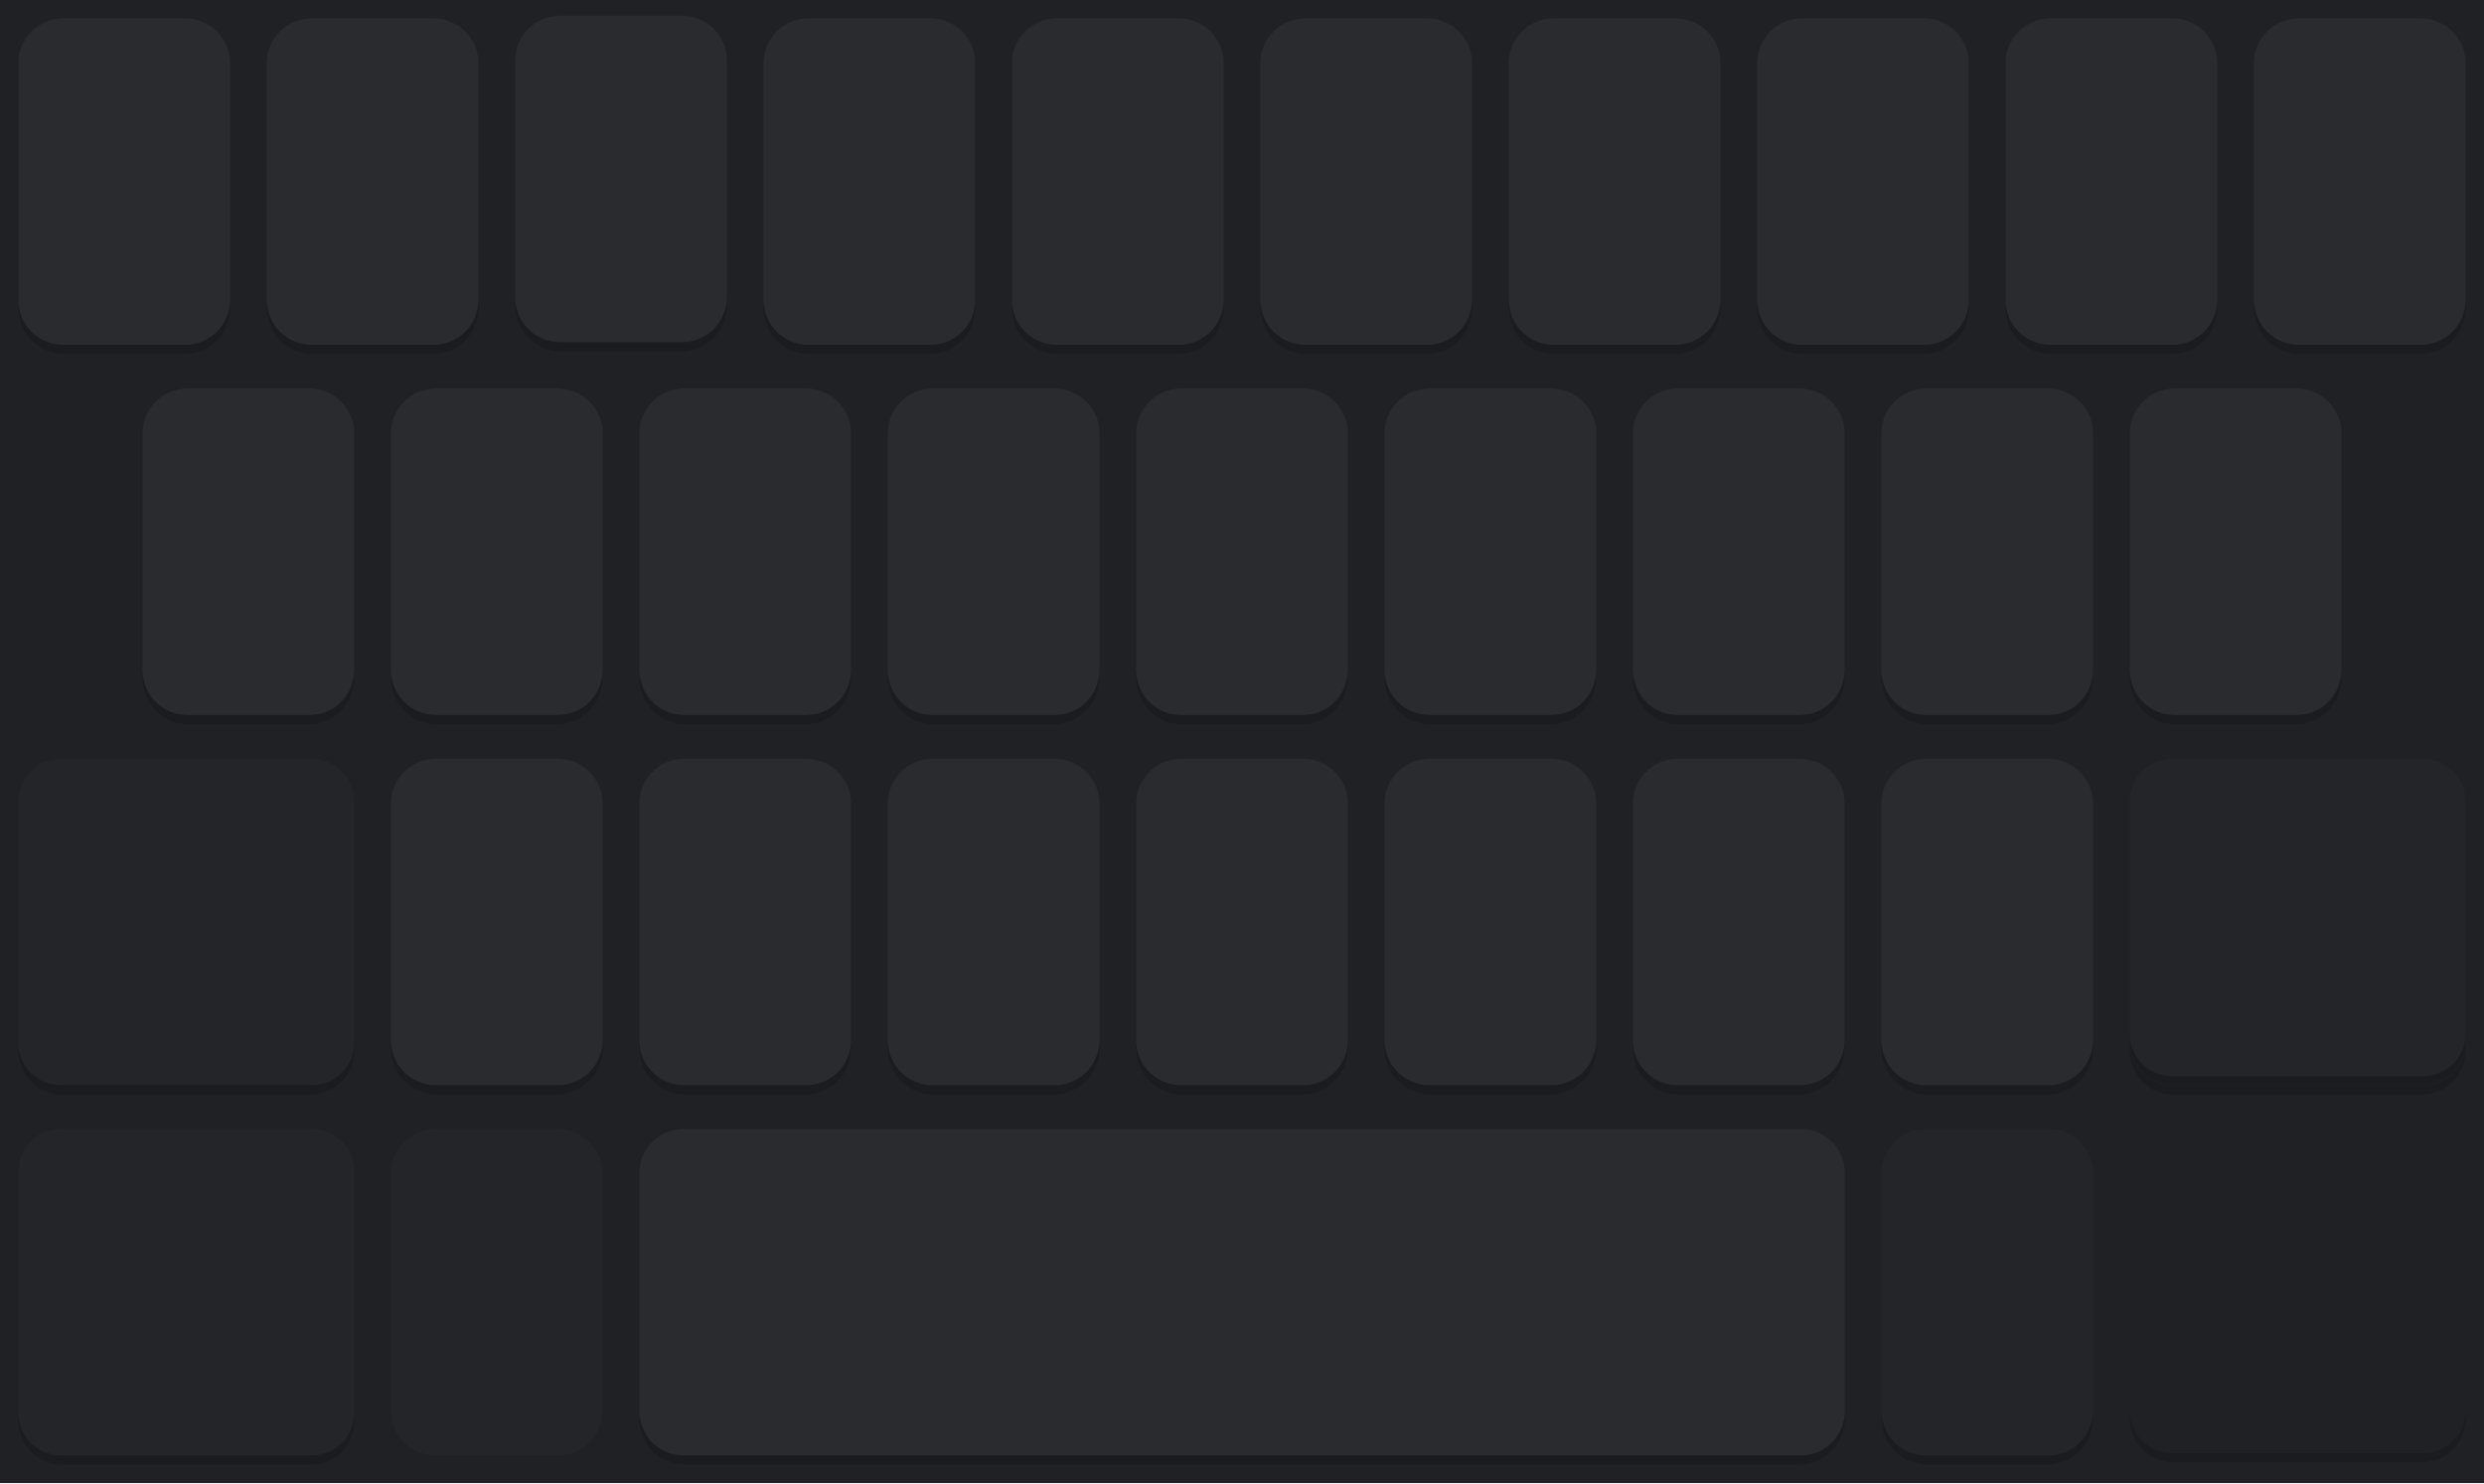
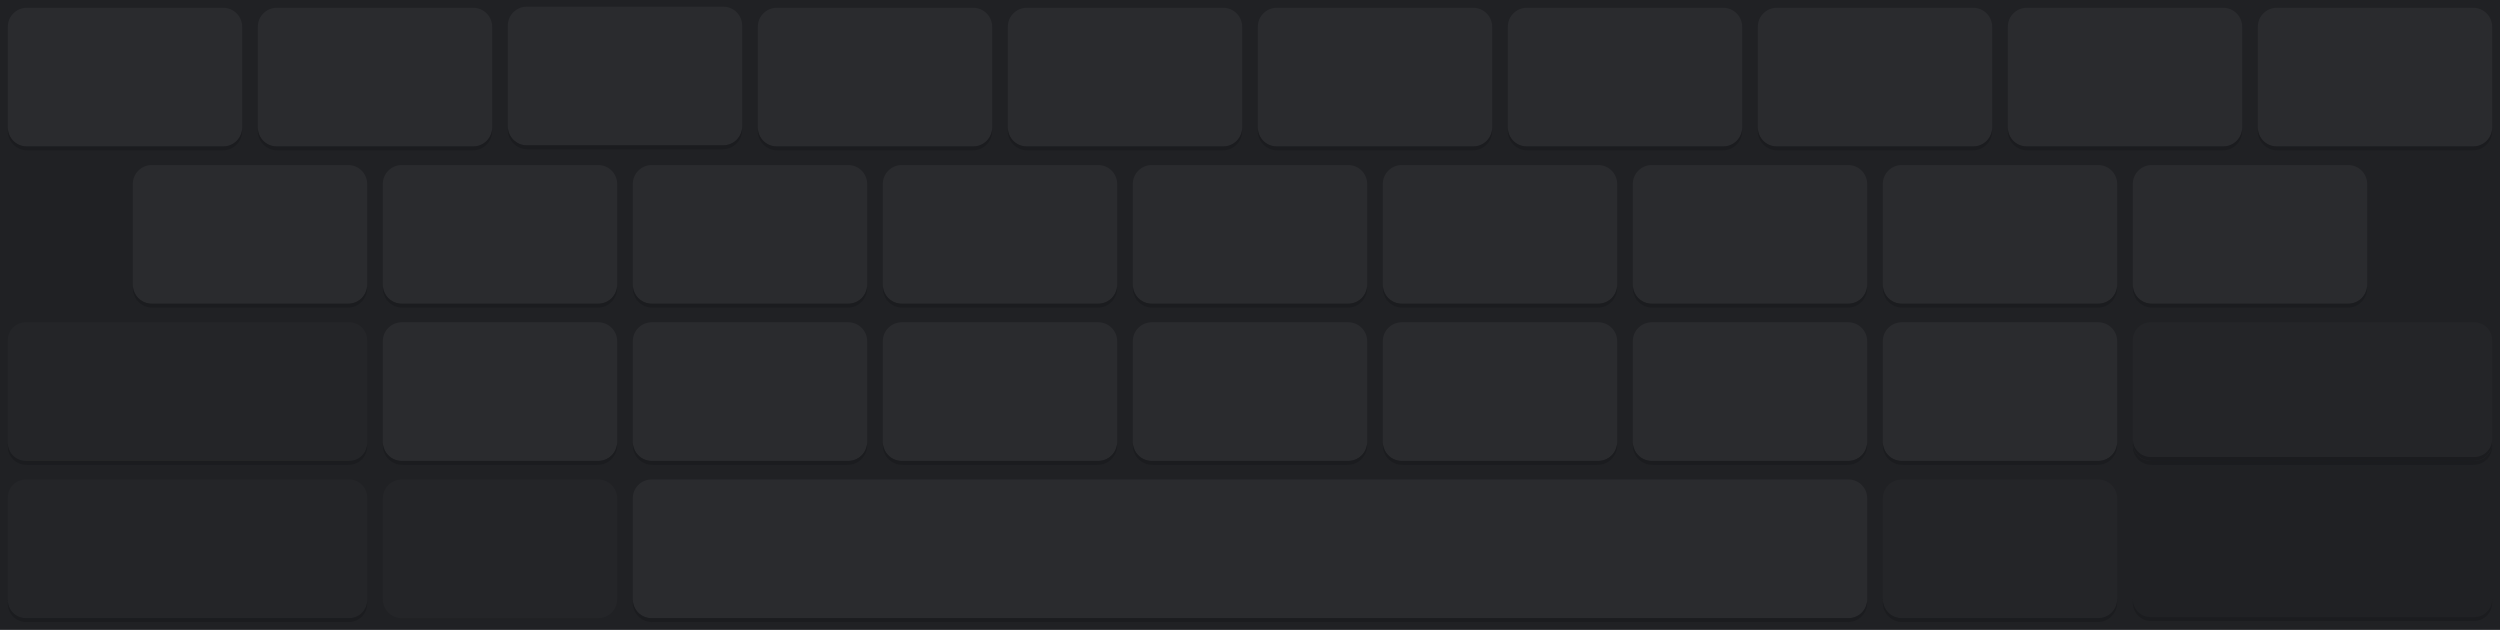
- <svg xmlns="http://www.w3.org/2000/svg" viewBox="0 0 1080 645">
-   <rect display="inline" fill="#202124" fill-opacity="1" stroke="none" width="1080" height="645" x="0" y="0" ry="0" />
+ <svg xmlns="http://www.w3.org/2000/svg" viewBox="0 0 2560 645">
+   <rect display="inline" fill="#202124" fill-opacity="1" stroke="none" width="2560" height="645" x="0" y="0" ry="0" />
  <g id="g1" fill="#2a2b2e" fill-opacity="1">
-     <rect width="92" height="142" x="170" y="330" ry="19.424" />
-     <rect width="92" height="142" x="278" y="330" ry="19.424" />
-     <rect width="92" height="142" x="386" y="330" ry="19.424" />
-     <rect width="92" height="142" x="494" y="330" ry="19.424" />
-     <rect width="92" height="142" x="602" y="330" ry="19.424" />
-     <rect width="92" height="142" x="710" y="330" ry="19.424" />
-     <rect width="92" height="142" x="818" y="330" ry="19.424" />
-     <rect width="92" height="142" x="980" y="8" ry="19.424" />
-     <rect width="92" height="142" x="872" y="8" ry="19.424" />
-     <rect width="92" height="142" x="764" y="8" ry="19.424" />
-     <rect width="92" height="142" x="656" y="8" ry="19.424" />
-     <rect width="92" height="142" x="548" y="8" ry="19.424" />
-     <rect width="92" height="142" x="440" y="8" ry="19.424" />
-     <rect width="92" height="142" x="332" y="8" ry="19.424" />
-     <rect width="92" height="142" x="224" y="6.832" ry="19.424" />
-     <rect width="92" height="142" x="116" y="8" ry="19.424" />
-     <rect width="92" height="142" x="8" y="8" ry="19.424" />
-     <rect width="92" height="142" x="62" y="169" ry="19.424" />
-     <rect width="92" height="142" x="170" y="169" ry="19.424" />
-     <rect width="92" height="142" x="278" y="169" ry="19.424" />
-     <rect width="92" height="142" x="386" y="169" ry="19.424" />
-     <rect width="92" height="142" x="494" y="169" ry="19.424" />
-     <rect width="92" height="142" x="602" y="169" ry="19.424" />
-     <rect width="92" height="142" x="710" y="169" ry="19.424" />
-     <rect width="92" height="142" x="818" y="169" ry="19.424" />
-     <rect width="524.1" height="142" x="278" y="491" ry="19.118" />
-     <rect width="92" height="142" x="926" y="169" ry="19.424" />
+     <rect width="240" height="142" x="392" y="330" ry="19.424" />
+     <rect width="240" height="142" x="648" y="330" ry="19.424" />
+     <rect width="240" height="142" x="904" y="330" ry="19.424" />
+     <rect width="240" height="142" x="1160" y="330" ry="19.424" />
+     <rect width="240" height="142" x="1416" y="330" ry="19.424" />
+     <rect width="240" height="142" x="1672" y="330" ry="19.424" />
+     <rect width="240" height="142" x="1928" y="330" ry="19.424" />
+     <rect width="240" height="142" x="2312" y="8" ry="19.424" />
+     <rect width="240" height="142" x="2056" y="8" ry="19.424" />
+     <rect width="240" height="142" x="1800" y="8" ry="19.424" />
+     <rect width="240" height="142" x="1544" y="8" ry="19.424" />
+     <rect width="240" height="142" x="1288" y="8" ry="19.424" />
+     <rect width="240" height="142" x="1032" y="8" ry="19.424" />
+     <rect width="240" height="142" x="776" y="8" ry="19.424" />
+     <rect width="240" height="142" x="520" y="6.832" ry="19.424" />
+     <rect width="240" height="142" x="264" y="8" ry="19.424" />
+     <rect width="240" height="142" x="8" y="8" ry="19.424" />
+     <rect width="240" height="142" x="136" y="169" ry="19.424" />
+     <rect width="240" height="142" x="392" y="169" ry="19.424" />
+     <rect width="240" height="142" x="648" y="169" ry="19.424" />
+     <rect width="240" height="142" x="904" y="169" ry="19.424" />
+     <rect width="240" height="142" x="1160" y="169" ry="19.424" />
+     <rect width="240" height="142" x="1416" y="169" ry="19.424" />
+     <rect width="240" height="142" x="1672" y="169" ry="19.424" />
+     <rect width="240" height="142" x="1928" y="169" ry="19.424" />
+     <rect width="1264" height="142" x="648" y="491" ry="19.118" />
+     <rect width="240" height="142" x="2184" y="169" ry="19.424" />
  </g>
  <g id="g2" fill="#242528" fill-opacity="1">
-     <rect width="146" height="142" x="8" y="491" ry="18.41" />
-     <rect width="146" height="142" x="8" y="330" ry="18.41" />
-     <rect width="92" height="142" x="818" y="491" ry="19.424" />
-     <rect width="92" height="142" x="170" y="491" ry="19.424" />
-     <rect width="146" height="142" x="926" y="330" ry="18.41" />
+     <rect width="368" height="142" x="8" y="491" ry="18.41" />
+     <rect width="368" height="142" x="8" y="330" ry="18.41" />
+     <rect width="240" height="142" x="1928" y="491" ry="19.424" />
+     <rect width="240" height="142" x="392" y="491" ry="19.424" />
+     <rect width="368" height="142" x="2184" y="330" ry="18.41" />
  </g>
  <g id="g3" fill="#1b1c1f" fill-opacity="1">
-     <path d="m 8,130.576 v 3.453 C 8,145.093 16.907,154 27.971,154 H 80.029 C 91.093,154 100,145.093 100,134.029 v -3.453 C 100,141.337 91.337,150 80.576,150 H 27.424 C 16.663,150 8,141.337 8,130.576 Z" />
-     <path d="m 116,130.576 v 3.453 C 116,145.093 124.907,154 135.971,154 h 52.059 C 199.093,154 208,145.093 208,134.029 v -3.453 C 208,141.337 199.337,150 188.576,150 H 135.424 C 124.663,150 116,141.337 116,130.576 Z" />
-     <path d="m 332,130.576 v 3.453 C 332,145.093 340.907,154 351.971,154 h 52.059 C 415.093,154 424,145.093 424,134.029 v -3.453 C 424,141.337 415.337,150 404.576,150 H 351.424 C 340.663,150 332,141.337 332,130.576 Z" />
-     <path d="m 224,129.408 v 3.453 c 0,11.064 8.907,19.971 19.971,19.971 h 52.059 c 11.064,0 19.971,-8.907 19.971,-19.971 v -3.453 c 0,10.761 -8.663,19.424 -19.424,19.424 H 243.424 C 232.663,148.832 224,140.168 224,129.408 Z" />
-     <path d="m 440,130.576 v 3.453 C 440,145.093 448.907,154 459.971,154 h 52.059 C 523.093,154 532,145.093 532,134.029 v -3.453 C 532,141.337 523.337,150 512.576,150 H 459.424 C 448.663,150 440,141.337 440,130.576 Z" />
-     <path d="m 548,130.576 v 3.453 C 548,145.093 556.907,154 567.971,154 h 52.059 C 631.093,154 640,145.093 640,134.029 v -3.453 C 640,141.337 631.337,150 620.576,150 H 567.424 C 556.663,150 548,141.337 548,130.576 Z" />
-     <path d="m 656,130.576 v 3.453 C 656,145.093 664.907,154 675.971,154 h 52.059 C 739.093,154 748,145.093 748,134.029 v -3.453 C 748,141.337 739.337,150 728.576,150 H 675.424 C 664.663,150 656,141.337 656,130.576 Z" />
-     <path d="m 764,130.576 v 3.453 C 764,145.093 772.907,154 783.971,154 h 52.059 C 847.093,154 856,145.093 856,134.029 v -3.453 C 856,141.337 847.337,150 836.576,150 H 783.424 C 772.663,150 764,141.337 764,130.576 Z" />
-     <path d="m 872,130.576 v 3.453 C 872,145.093 880.907,154 891.971,154 h 52.059 C 955.093,154 964,145.093 964,134.029 v -3.453 C 964,141.337 955.337,150 944.576,150 H 891.424 C 880.663,150 872,141.337 872,130.576 Z" />
-     <path d="m 980,130.576 v 3.453 C 980,145.093 988.907,154 999.971,154 h 52.059 C 1063.093,154 1072,145.093 1072,134.029 v -3.453 C 1072,141.337 1063.337,150 1052.576,150 H 999.424 C 988.663,150 980,141.337 980,130.576 Z" />
-     <path d="m 62,291.576 v 3.453 c 0,11.064 8.907,19.971 19.971,19.971 H 134.029 C 145.093,315 154,306.093 154,295.029 v -3.453 C 154,302.337 145.337,311 134.576,311 H 81.424 c -10.761,0 -19.424,-8.663 -19.424,-19.424 z" />
-     <path d="m 170,291.576 v 3.453 C 170,306.093 178.907,315 189.971,315 h 52.059 C 253.093,315 262,306.093 262,295.029 v -3.453 C 262,302.337 253.337,311 242.576,311 H 189.424 C 178.663,311 170,302.337 170,291.576 Z" />
-     <path d="m 278,291.576 v 3.453 C 278,306.093 286.907,315 297.971,315 h 52.059 C 361.093,315 370,306.093 370,295.029 v -3.453 C 370,302.337 361.337,311 350.576,311 H 297.424 C 286.663,311 278,302.337 278,291.576 Z" />
-     <path d="m 386,291.576 v 3.453 C 386,306.093 394.907,315 405.971,315 h 52.059 C 469.093,315 478,306.093 478,295.029 v -3.453 C 478,302.337 469.337,311 458.576,311 H 405.424 C 394.663,311 386,302.337 386,291.576 Z" />
-     <path d="m 494,291.576 v 3.453 C 494,306.093 502.907,315 513.971,315 h 52.059 C 577.093,315 586,306.093 586,295.029 v -3.453 C 586,302.337 577.337,311 566.576,311 H 513.424 C 502.663,311 494,302.337 494,291.576 Z" />
-     <path d="m 602,291.576 v 3.453 C 602,306.093 610.907,315 621.971,315 h 52.059 C 685.093,315 694,306.093 694,295.029 v -3.453 C 694,302.337 685.337,311 674.576,311 H 621.424 C 610.663,311 602,302.337 602,291.576 Z" />
-     <path d="m 710,291.576 v 3.453 C 710,306.093 718.907,315 729.971,315 h 52.059 C 793.093,315 802,306.093 802,295.029 v -3.453 C 802,302.337 793.337,311 782.576,311 H 729.424 C 718.663,311 710,302.337 710,291.576 Z" />
-     <path d="m 818,291.576 v 3.453 C 818,306.093 826.907,315 837.971,315 h 52.059 C 901.093,315 910,306.093 910,295.029 v -3.453 C 910,302.337 901.337,311 890.576,311 H 837.424 C 826.663,311 818,302.337 818,291.576 Z" />
-     <path d="m 926,291.576 v 3.453 c 0,11.064 8.907,19.971 19.971,19.971 h 52.059 C 1009.093,315 1018,306.093 1018,295.029 v -3.453 C 1018,302.337 1009.337,311 998.576,311 h -53.152 c -10.761,0 -19.424,-8.663 -19.424,-19.424 z" />
-     <path d="m 170,452.576 v 3.453 C 170,467.093 178.907,476 189.971,476 h 52.059 C 253.093,476 262,467.093 262,456.029 v -3.453 C 262,463.337 253.337,472 242.576,472 H 189.424 C 178.663,472 170,463.337 170,452.576 Z" />
-     <path d="m 278,452.576 v 3.453 C 278,467.093 286.907,476 297.971,476 h 52.059 C 361.093,476 370,467.093 370,456.029 v -3.453 C 370,463.337 361.337,472 350.576,472 H 297.424 C 286.663,472 278,463.337 278,452.576 Z" />
-     <path d="m 386,452.576 v 3.453 C 386,467.093 394.907,476 405.971,476 h 52.059 C 469.093,476 478,467.093 478,456.029 v -3.453 C 478,463.337 469.337,472 458.576,472 H 405.424 C 394.663,472 386,463.337 386,452.576 Z" />
-     <path d="m 494,452.576 v 3.453 C 494,467.093 502.907,476 513.971,476 h 52.059 C 577.093,476 586,467.093 586,456.029 v -3.453 C 586,463.337 577.337,472 566.576,472 H 513.424 C 502.663,472 494,463.337 494,452.576 Z" />
-     <path d="m 602,452.576 v 3.453 C 602,467.093 610.907,476 621.971,476 h 52.059 C 685.093,476 694,467.093 694,456.029 v -3.453 C 694,463.337 685.337,472 674.576,472 H 621.424 C 610.663,472 602,463.337 602,452.576 Z" />
-     <path d="m 710,452.576 v 3.453 C 710,467.093 718.907,476 729.971,476 h 52.059 C 793.093,476 802,467.093 802,456.029 v -3.453 C 802,463.337 793.337,472 782.576,472 H 729.424 C 718.663,472 710,463.337 710,452.576 Z" />
-     <path d="m 818,452.576 v 3.453 C 818,467.093 826.907,476 837.971,476 h 52.059 C 901.093,476 910,467.093 910,456.029 v -3.453 C 910,463.337 901.337,472 890.576,472 H 837.424 C 826.663,472 818,463.337 818,452.576 Z" />
-     <path d="m 818,613.576 v 3.453 C 818,628.093 826.907,637 837.971,637 h 52.059 C 901.093,637 910,628.093 910,617.029 v -3.453 C 910,624.337 901.337,633 890.576,633 H 837.424 C 826.663,633 818,624.337 818,613.576 Z" />
-     <path d="m 278,613.883 v 3.461 c 0,10.89 8.767,19.656 19.656,19.656 h 484.787 c 10.89,0 19.656,-8.767 19.656,-19.656 v -3.461 C 802.1,624.474 793.574,633 782.983,633 H 297.117 c -10.591,0 -19.117,-8.526 -19.117,-19.117 z" />
-     <path d="m 8,453.59 v 3.48 C 8,467.557 16.443,476 26.93,476 H 135.07 C 145.557,476 154,467.557 154,457.07 v -3.48 C 154,463.789 145.789,472 135.59,472 H 26.41 C 16.211,472 8,463.789 8,453.59 Z" />
-     <path d="m 926,453.59 v 3.48 C 926,467.557 934.443,476 944.93,476 h 108.141 C 1063.557,476 1072,467.557 1072,457.07 v -3.48 C 1072,463.789 1063.789,472 1053.59,472 H 944.41 C 934.211,472 926,463.789 926,453.59 Z" />
-     <path d="m 926,613.576 v 3.48 c 0,10.487 8.443,18.93 18.93,18.93 h 108.141 c 10.487,0 18.93,-8.443 18.93,-18.93 V 613.576 c 0,10.199 -8.211,18.41 -18.41,18.41 H 944.41 C 934.211,631.986 926,623.775 926,613.576 Z" />
-     <path d="m 8,614.59 v 3.48 C 8,628.557 16.443,637 26.93,637 H 135.07 C 145.557,637 154,628.557 154,618.07 v -3.48 C 154,624.789 145.789,633 135.59,633 H 26.41 C 16.211,633 8,624.789 8,614.59 Z" />
-     <path d="m 926,449.59 v 3.48 C 926,463.557 934.443,472 944.93,472 h 108.141 C 1063.557,472 1072,463.557 1072,453.07 v -3.48 C 1072,459.789 1063.789,468 1053.59,468 H 944.41 C 934.211,468 926,459.789 926,449.59 Z" />
+     <path d="M 8 130.576 V 134.029 C 8 145.093 16.907 154 27.971 154 H 228.029 C 239.093 154 248 145.093 248 134.029 V 130.576 C 248 141.337 239.337 150 228.576 150 H 27.424 C 16.663 150 8 141.337 8 130.576 Z" />
+     <path d="M 264 130.576 V 134.029 C 264 145.093 272.907 154 283.971 154 H 484.029 C 495.093 154 504 145.093 504 134.029 V 130.576 C 504 141.337 495.337 150 484.576 150 H 283.424 C 272.663 150 264 141.337 264 130.576 Z" />
+     <path d="M 776 130.576 V 134.029 C 776 145.093 784.907 154 795.971 154 H 996.029 C 1007.093 154 1016 145.093 1016 134.029 V 130.576 C 1016 141.337 1007.337 150 996.576 150 H 795.424 C 784.663 150 776 141.337 776 130.576 Z" />
+     <path d="M 520 129.408 V 132.861 C 520 143.925 528.907 152.832 539.971 152.832 H 740.029 C 751.093 152.832 760 143.925 760 132.861 V 129.408 C 760 140.168 751.337 148.832 740.576 148.832 H 539.424 C 528.663 148.832 520 140.168 520 129.408 Z" />
+     <path d="M 1032 130.576 V 134.029 C 1032 145.093 1040.907 154 1051.971 154 H 1252.029 C 1263.093 154 1272 145.093 1272 134.029 V 130.576 C 1272 141.337 1263.337 150 1252.576 150 H 1051.424 C 1040.663 150 1032 141.337 1032 130.576 Z" />
+     <path d="M 1288 130.576 V 134.029 C 1288 145.093 1296.907 154 1307.971 154 H 1508.029 C 1519.093 154 1528 145.093 1528 134.029 V 130.576 C 1528 141.337 1519.337 150 1508.576 150 H 1307.424 C 1296.663 150 1288 141.337 1288 130.576 Z" />
+     <path d="M 1544 130.576 V 134.029 C 1544 145.093 1552.907 154 1563.971 154 H 1764.029 C 1775.093 154 1784 145.093 1784 134.029 V 130.576 C 1784 141.337 1775.337 150 1764.576 150 H 1563.424 C 1552.663 150 1544 141.337 1544 130.576 Z" />
+     <path d="M 1800 130.576 V 134.029 C 1800 145.093 1808.907 154 1819.971 154 H 2020.029 C 2031.093 154 2040 145.093 2040 134.029 V 130.576 C 2040 141.337 2031.337 150 2020.576 150 H 1819.424 C 1808.663 150 1800 141.337 1800 130.576 Z" />
+     <path d="M 2056 130.576 V 134.029 C 2056 145.093 2064.907 154 2075.971 154 H 2276.029 C 2287.093 154 2296 145.093 2296 134.029 V 130.576 C 2296 141.337 2287.337 150 2276.576 150 H 2075.424 C 2064.663 150 2056 141.337 2056 130.576 Z" />
+     <path d="M 2312 130.576 V 134.029 C 2312 145.093 2320.907 154 2331.971 154 H 2532.029 C 2543.093 154 2552 145.093 2552 134.029 V 130.576 C 2552 141.337 2543.337 150 2532.576 150 H 2331.424 C 2320.663 150 2312 141.337 2312 130.576 Z" />
+     <path d="M 136 291.576 V 295.029 C 136 306.093 144.907 315 155.971 315 H 356.029 C 367.093 315 376 306.093 376 295.029 V 291.576 C 376 302.337 367.337 311 356.576 311 H 155.424 C 144.663 311 136 302.337 136 291.576 Z" />
+     <path d="M 392 291.576 V 295.029 C 392 306.093 400.907 315 411.971 315 H 612.029 C 623.093 315 632 306.093 632 295.029 V 291.576 C 632 302.337 623.337 311 612.576 311 H 411.424 C 400.663 311 392 302.337 392 291.576 Z" />
+     <path d="M 648 291.576 V 295.029 C 648 306.093 656.907 315 667.971 315 H 868.029 C 879.093 315 888 306.093 888 295.029 V 291.576 C 888 302.337 879.337 311 868.576 311 H 667.424 C 656.663 311 648 302.337 648 291.576 Z" />
+     <path d="M 904 291.576 V 295.029 C 904 306.093 912.907 315 923.971 315 H 1124.029 C 1135.093 315 1144 306.093 1144 295.029 V 291.576 C 1144 302.337 1135.337 311 1124.576 311 H 923.424 C 912.663 311 904 302.337 904 291.576 Z" />
+     <path d="M 1160 291.576 V 295.029 C 1160 306.093 1168.907 315 1179.971 315 H 1380.029 C 1391.093 315 1400 306.093 1400 295.029 V 291.576 C 1400 302.337 1391.337 311 1380.576 311 H 1179.424 C 1168.663 311 1160 302.337 1160 291.576 Z" />
+     <path d="M 1416 291.576 V 295.029 C 1416 306.093 1424.907 315 1435.971 315 H 1636.029 C 1647.093 315 1656 306.093 1656 295.029 V 291.576 C 1656 302.337 1647.337 311 1636.576 311 H 1435.424 C 1424.663 311 1416 302.337 1416 291.576 Z" />
+     <path d="M 1672 291.576 V 295.029 C 1672 306.093 1680.907 315 1691.971 315 H 1892.029 C 1903.093 315 1912 306.093 1912 295.029 V 291.576 C 1912 302.337 1903.337 311 1892.576 311 H 1691.424 C 1680.663 311 1672 302.337 1672 291.576 Z" />
+     <path d="M 1928 291.576 V 295.029 C 1928 306.093 1936.907 315 1947.971 315 H 2148.029 C 2159.093 315 2168 306.093 2168 295.029 V 291.576 C 2168 302.337 2159.337 311 2148.576 311 H 1947.424 C 1936.663 311 1928 302.337 1928 291.576 Z" />
+     <path d="M 2184 291.576 V 295.029 C 2184 306.093 2192.907 315 2203.971 315 H 2404.029 C 2415.093 315 2424 306.093 2424 295.029 V 291.576 C 2424 302.337 2415.337 311 2404.576 311 H 2203.424 C 2192.663 311 2184 302.337 2184 291.576 Z" />
+     <path d="M 392 452.576 V 456.029 C 392 467.093 400.907 476 411.971 476 H 612.029 C 623.093 476 632 467.093 632 456.029 V 452.576 C 632 463.337 623.337 472 612.576 472 H 411.424 C 400.663 472 392 463.337 392 452.576 Z" />
+     <path d="M 648 452.576 V 456.029 C 648 467.093 656.907 476 667.971 476 H 868.029 C 879.093 476 888 467.093 888 456.029 V 452.576 C 888 463.337 879.337 472 868.576 472 H 667.424 C 656.663 472 648 463.337 648 452.576 Z" />
+     <path d="M 904 452.576 V 456.029 C 904 467.093 912.907 476 923.971 476 H 1124.029 C 1135.093 476 1144 467.093 1144 456.029 V 452.576 C 1144 463.337 1135.337 472 1124.576 472 H 923.424 C 912.663 472 904 463.337 904 452.576 Z" />
+     <path d="M 1160 452.576 V 456.029 C 1160 467.093 1168.907 476 1179.971 476 H 1380.029 C 1391.093 476 1400 467.093 1400 456.029 V 452.576 C 1400 463.337 1391.337 472 1380.576 472 H 1179.424 C 1168.663 472 1160 463.337 1160 452.576 Z" />
+     <path d="M 1416 452.576 V 456.029 C 1416 467.093 1424.907 476 1435.971 476 H 1636.029 C 1647.093 476 1656 467.093 1656 456.029 V 452.576 C 1656 463.337 1647.337 472 1636.576 472 H 1435.424 C 1424.663 472 1416 463.337 1416 452.576 Z" />
+     <path d="M 1672 452.576 V 456.029 C 1672 467.093 1680.907 476 1691.971 476 H 1892.029 C 1903.093 476 1912 467.093 1912 456.029 V 452.576 C 1912 463.337 1903.337 472 1892.576 472 H 1691.424 C 1680.663 472 1672 463.337 1672 452.576 Z" />
+     <path d="M 1928 452.576 V 456.029 C 1928 467.093 1936.907 476 1947.971 476 H 2148.029 C 2159.093 476 2168 467.093 2168 456.029 V 452.576 C 2168 463.337 2159.337 472 2148.576 472 H 1947.424 C 1936.663 472 1928 463.337 1928 452.576 Z" />
+     <path d="M 1928 613.576 V 617.029 C 1928 628.093 1936.907 637 1947.971 637 H 2148.029 C 2159.093 637 2168 628.093 2168 617.029 V 613.576 C 2168 624.337 2159.337 633 2148.576 633 H 1947.424 C 1936.663 633 1928 624.337 1928 613.576 Z" />
+     <path d="M 648 613.883 V 617.344 C 648 628.233 656.767 637 667.656 637 H 1892.344 C 1903.233 637 1912 628.233 1912 617.344 V 613.883 C 1912 624.474 1903.474 633 1892.883 633 H 667.117 C 656.526 633 648 624.474 648 613.883 Z" />
+     <path d="M 8 453.59 V 457.07 C 8 467.557 16.443 476 26.93 476 H 357.07 C 367.557 476 376 467.557 376 457.07 V 453.59 C 376 463.789 367.789 472 357.59 472 H 26.41 C 16.211 472 8 463.789 8 453.59 Z" />
+     <path d="M 2184 453.59 V 457.07 C 2184 467.557 2192.443 476 2202.93 476 H 2533.07 C 2543.557 476 2552 467.557 2552 457.07 V 453.59 C 2552 463.789 2543.789 472 2533.59 472 H 2202.41 C 2192.211 472 2184 463.789 2184 453.59 Z" />
+     <path d="M 2184 613.576 V 617.056 C 2184 627.543 2192.443 635.986 2202.93 635.986 H 2533.07 C 2543.557 635.986 2552 627.543 2552 617.056 V 613.576 C 2552 623.775 2543.789 631.986 2533.59 631.986 H 2202.41 C 2192.211 631.986 2184 623.775 2184 613.576 Z" />
+     <path d="M 8 614.59 V 618.07 C 8 628.557 16.443 637 26.93 637 H 357.07 C 367.557 637 376 628.557 376 618.07 V 614.59 C 376 624.789 367.789 633 357.59 633 H 26.41 C 16.211 633 8 624.789 8 614.59 Z" />
+     <path d="M 2184 449.59 V 453.07 C 2184 463.557 2192.443 472 2202.93 472 H 2533.07 C 2543.557 472 2552 463.557 2552 453.07 V 449.59 C 2552 459.789 2543.789 468 2533.59 468 H 2202.41 C 2192.211 468 2184 459.789 2184 449.59 Z" />
  </g>
</svg>
